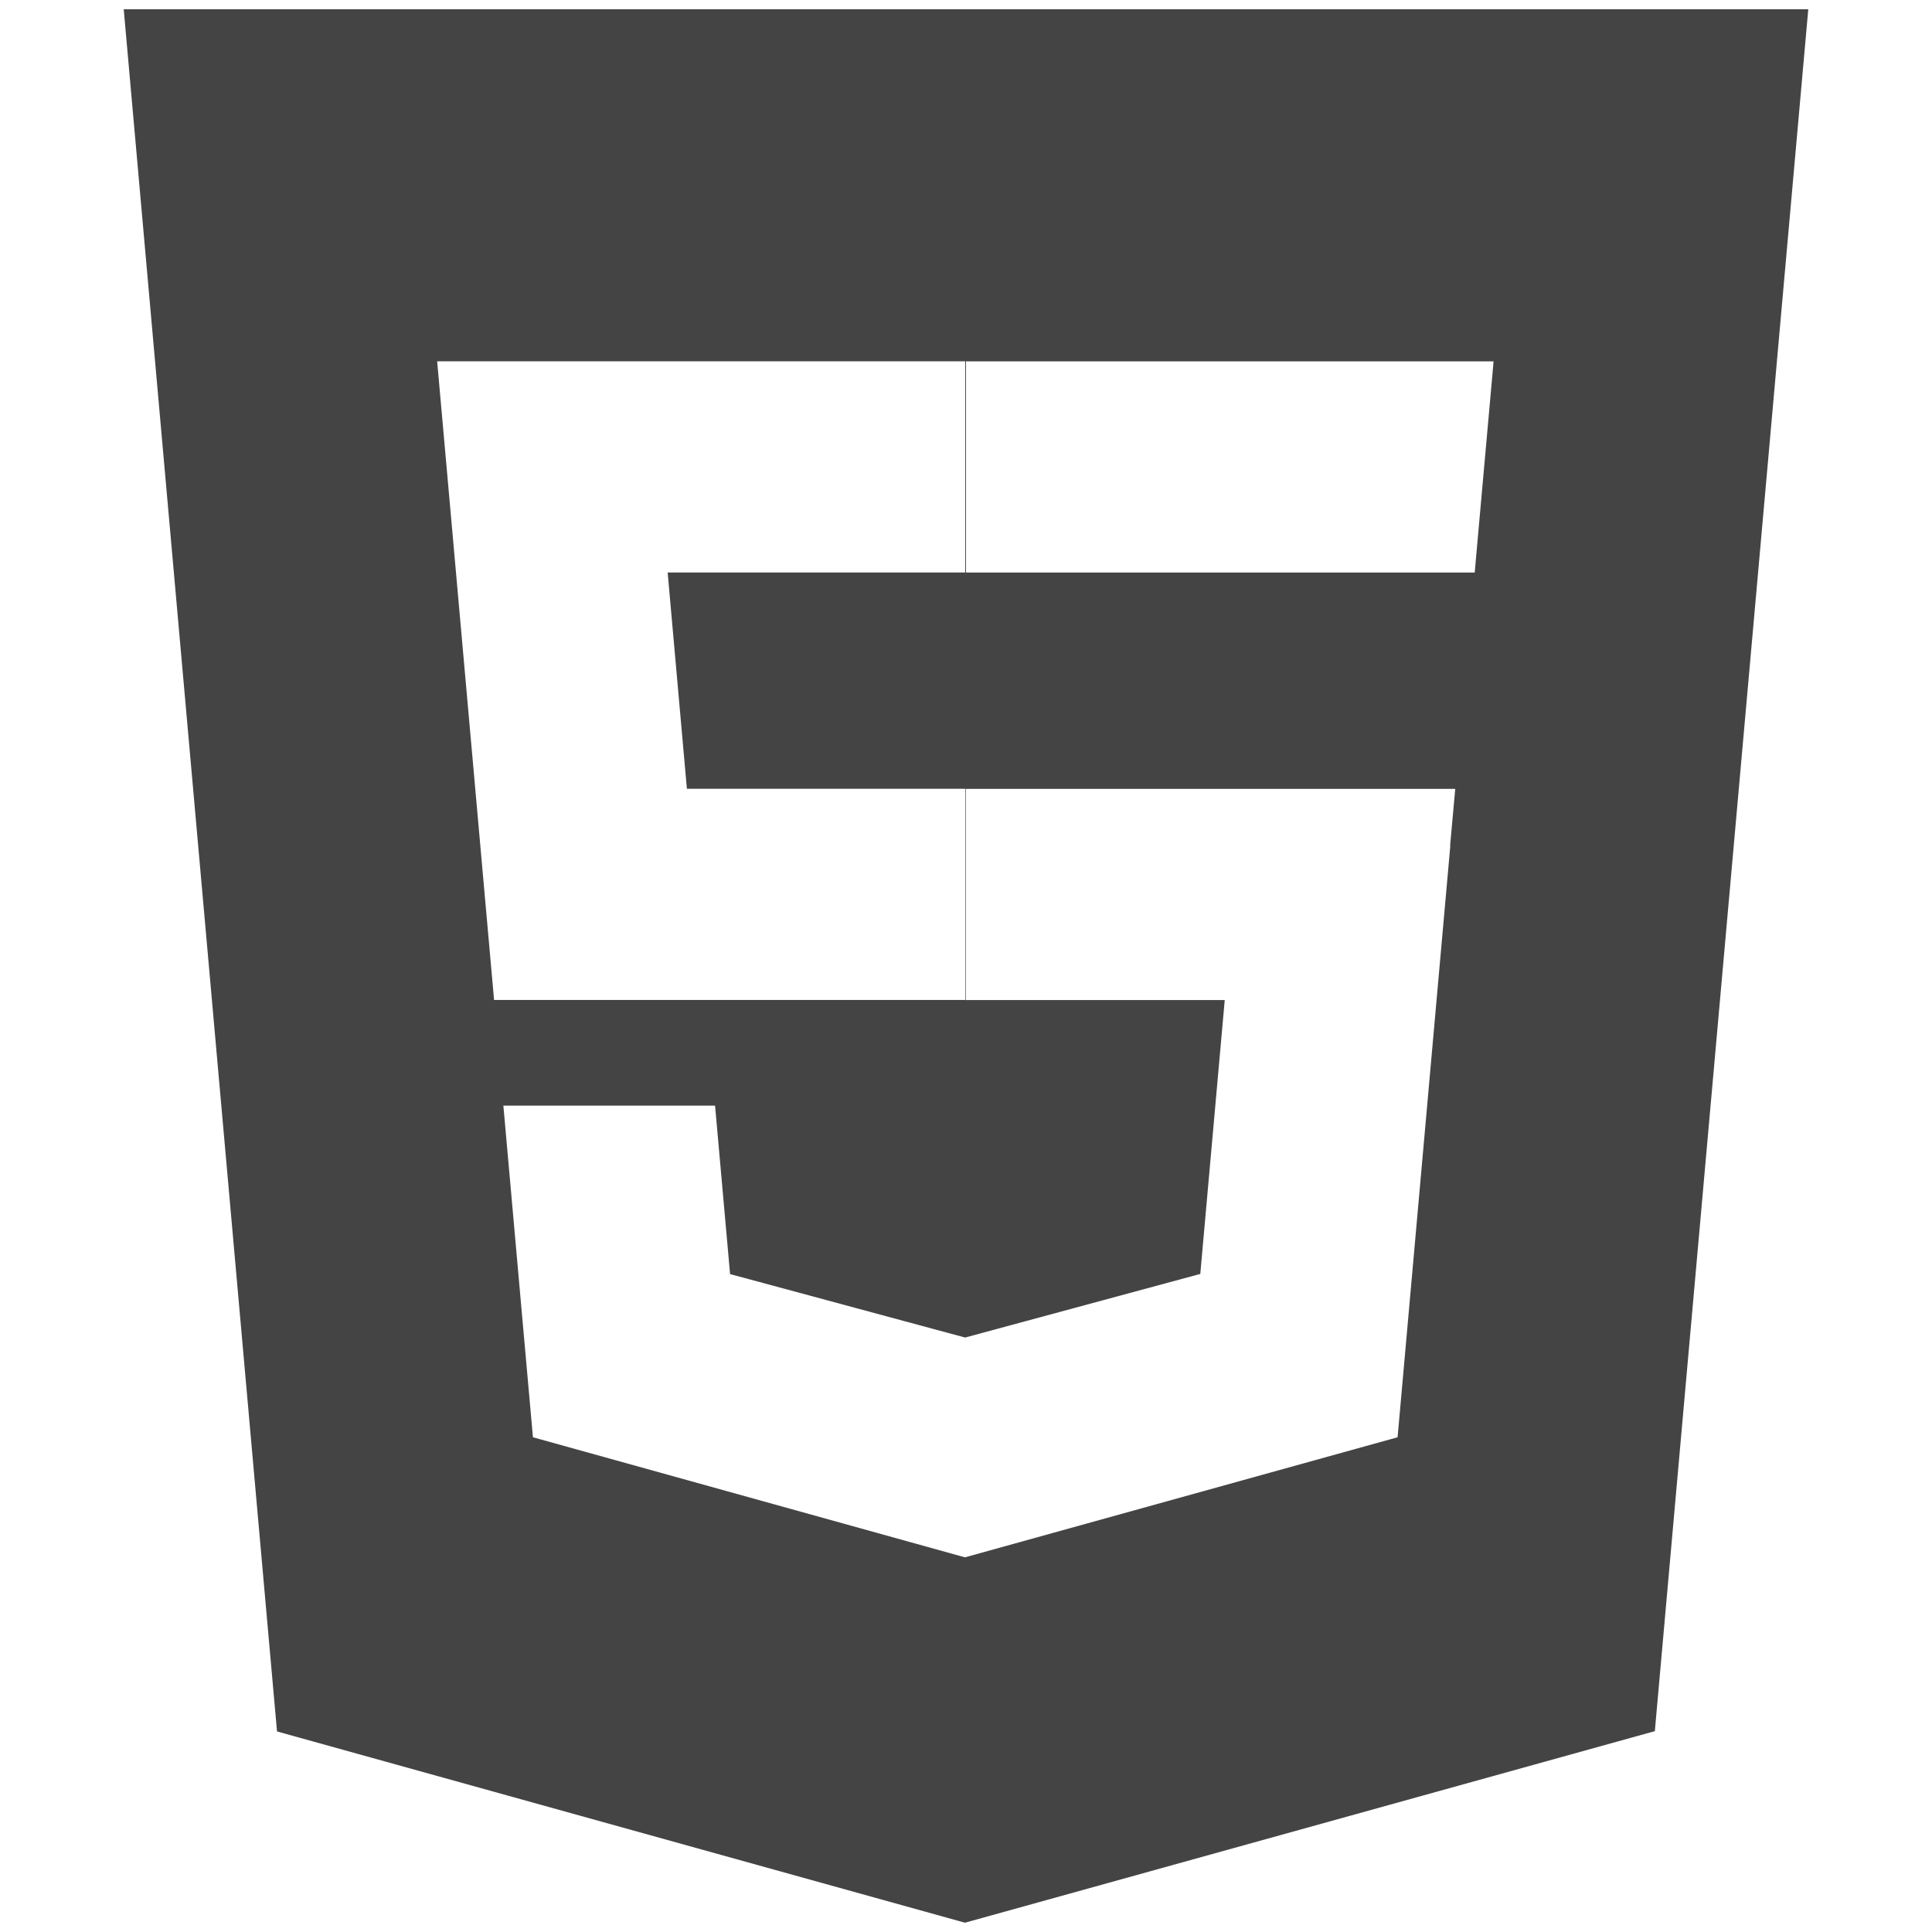
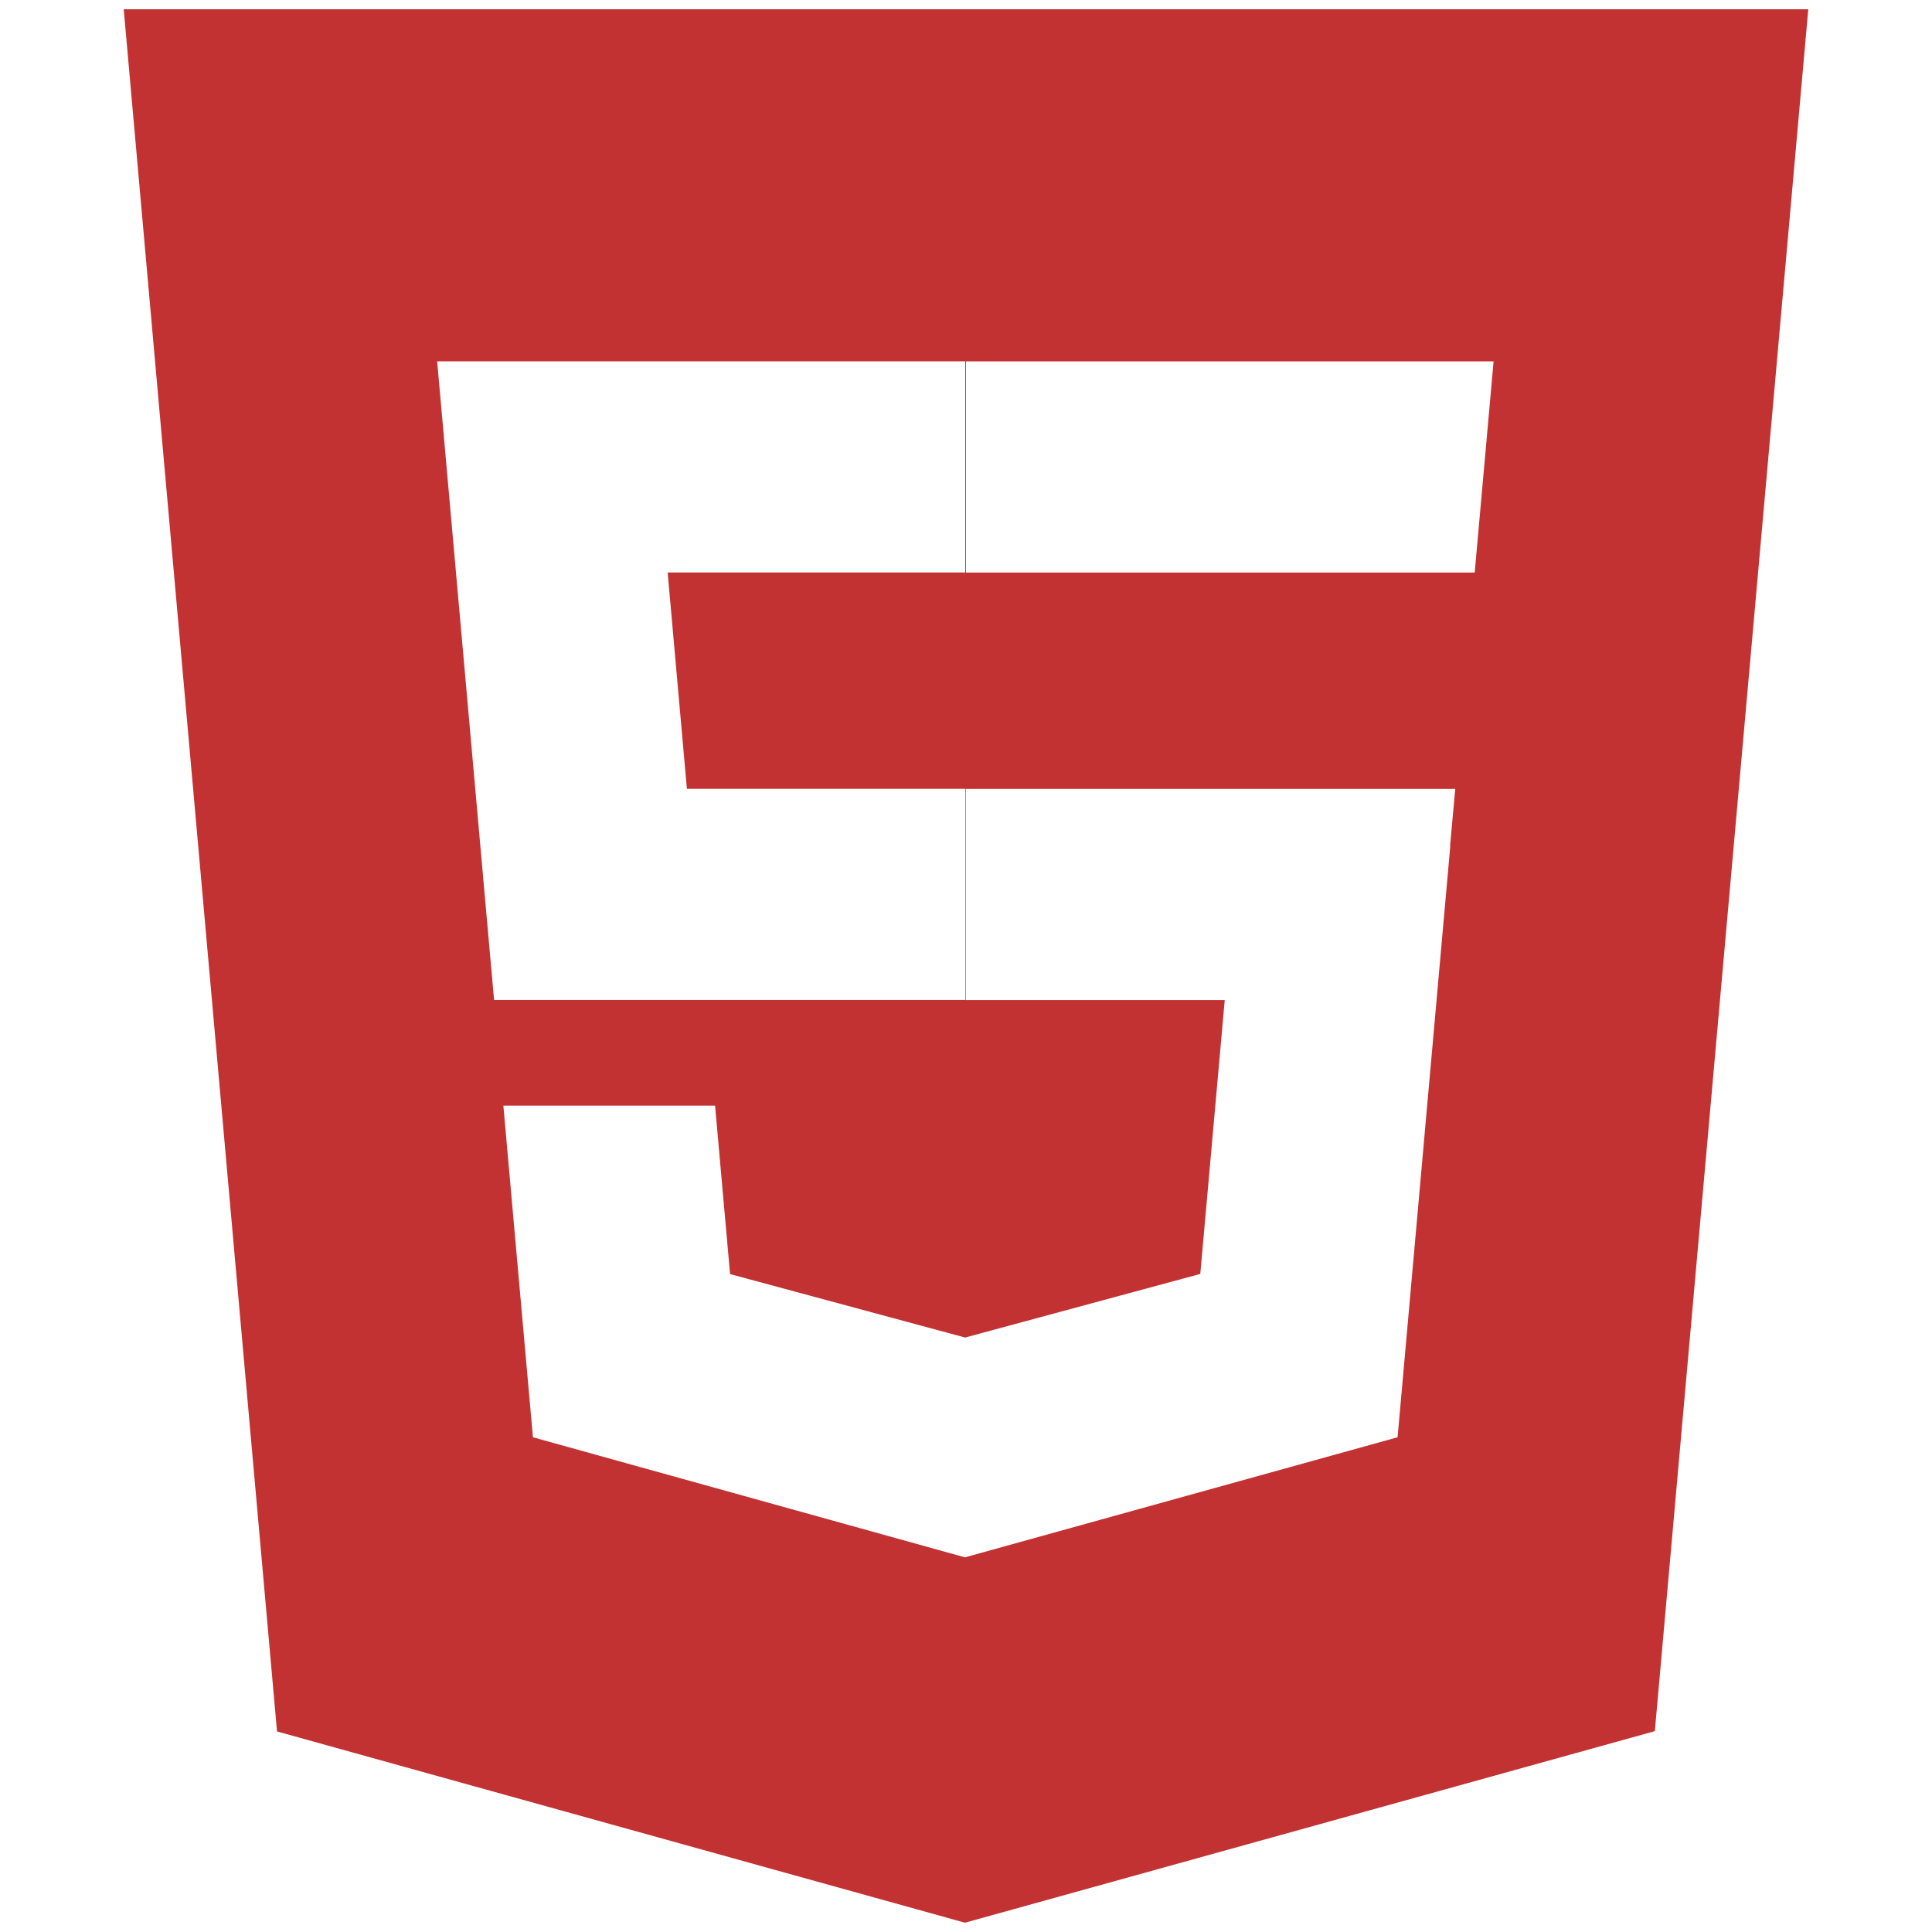
<svg xmlns="http://www.w3.org/2000/svg" width="26" height="26">
  <rect id="backgroundrect" width="100%" height="100%" x="0" y="0" fill="none" stroke="none" class="" style="" />
  <g class="currentLayer" style="">
-     <path fill="#444" d="M1.665,0.125 l2.063,23.176 l9.258,2.574 l9.284,-2.578 l2.065,-23.172 H1.664 zm4.286,5.5 l-0.068,-0.763 h7.107 v2.842 h-4.005 l0.259,2.911 h3.746 v2.842 H6.649 L5.951,5.624 zm13.567,5.754 l-0.667,7.483 l-0.043,0.48 l-5.822,1.616 l-5.814,-1.616 l-0.398,-4.463 h2.849 l0.202,2.267 l3.163,0.854 l3.165,-0.856 l0.329,-3.686 h-3.485 v-2.842 h6.587 l-0.069,0.763 zm0.514,-5.754 l-0.129,1.441 l-0.057,0.639 H13 V4.863 h7.1 l-0.068,0.762 z" id="svg_1" class="" />
+     <path fill="#c33232" d="M1.665,0.125 l2.063,23.176 l9.258,2.574 l9.284,-2.578 l2.065,-23.172 H1.664 zm4.286,5.5 l-0.068,-0.763 h7.107 v2.842 h-4.005 l0.259,2.911 h3.746 v2.842 H6.649 L5.951,5.624 zm13.567,5.754 l-0.667,7.483 l-0.043,0.48 l-5.822,1.616 l-5.814,-1.616 l-0.398,-4.463 h2.849 l0.202,2.267 l3.163,0.854 l3.165,-0.856 l0.329,-3.686 h-3.485 v-2.842 h6.587 l-0.069,0.763 zm0.514,-5.754 l-0.129,1.441 l-0.057,0.639 H13 V4.863 h7.1 l-0.068,0.762 z" id="svg_1" class="" />
  </g>
</svg>
